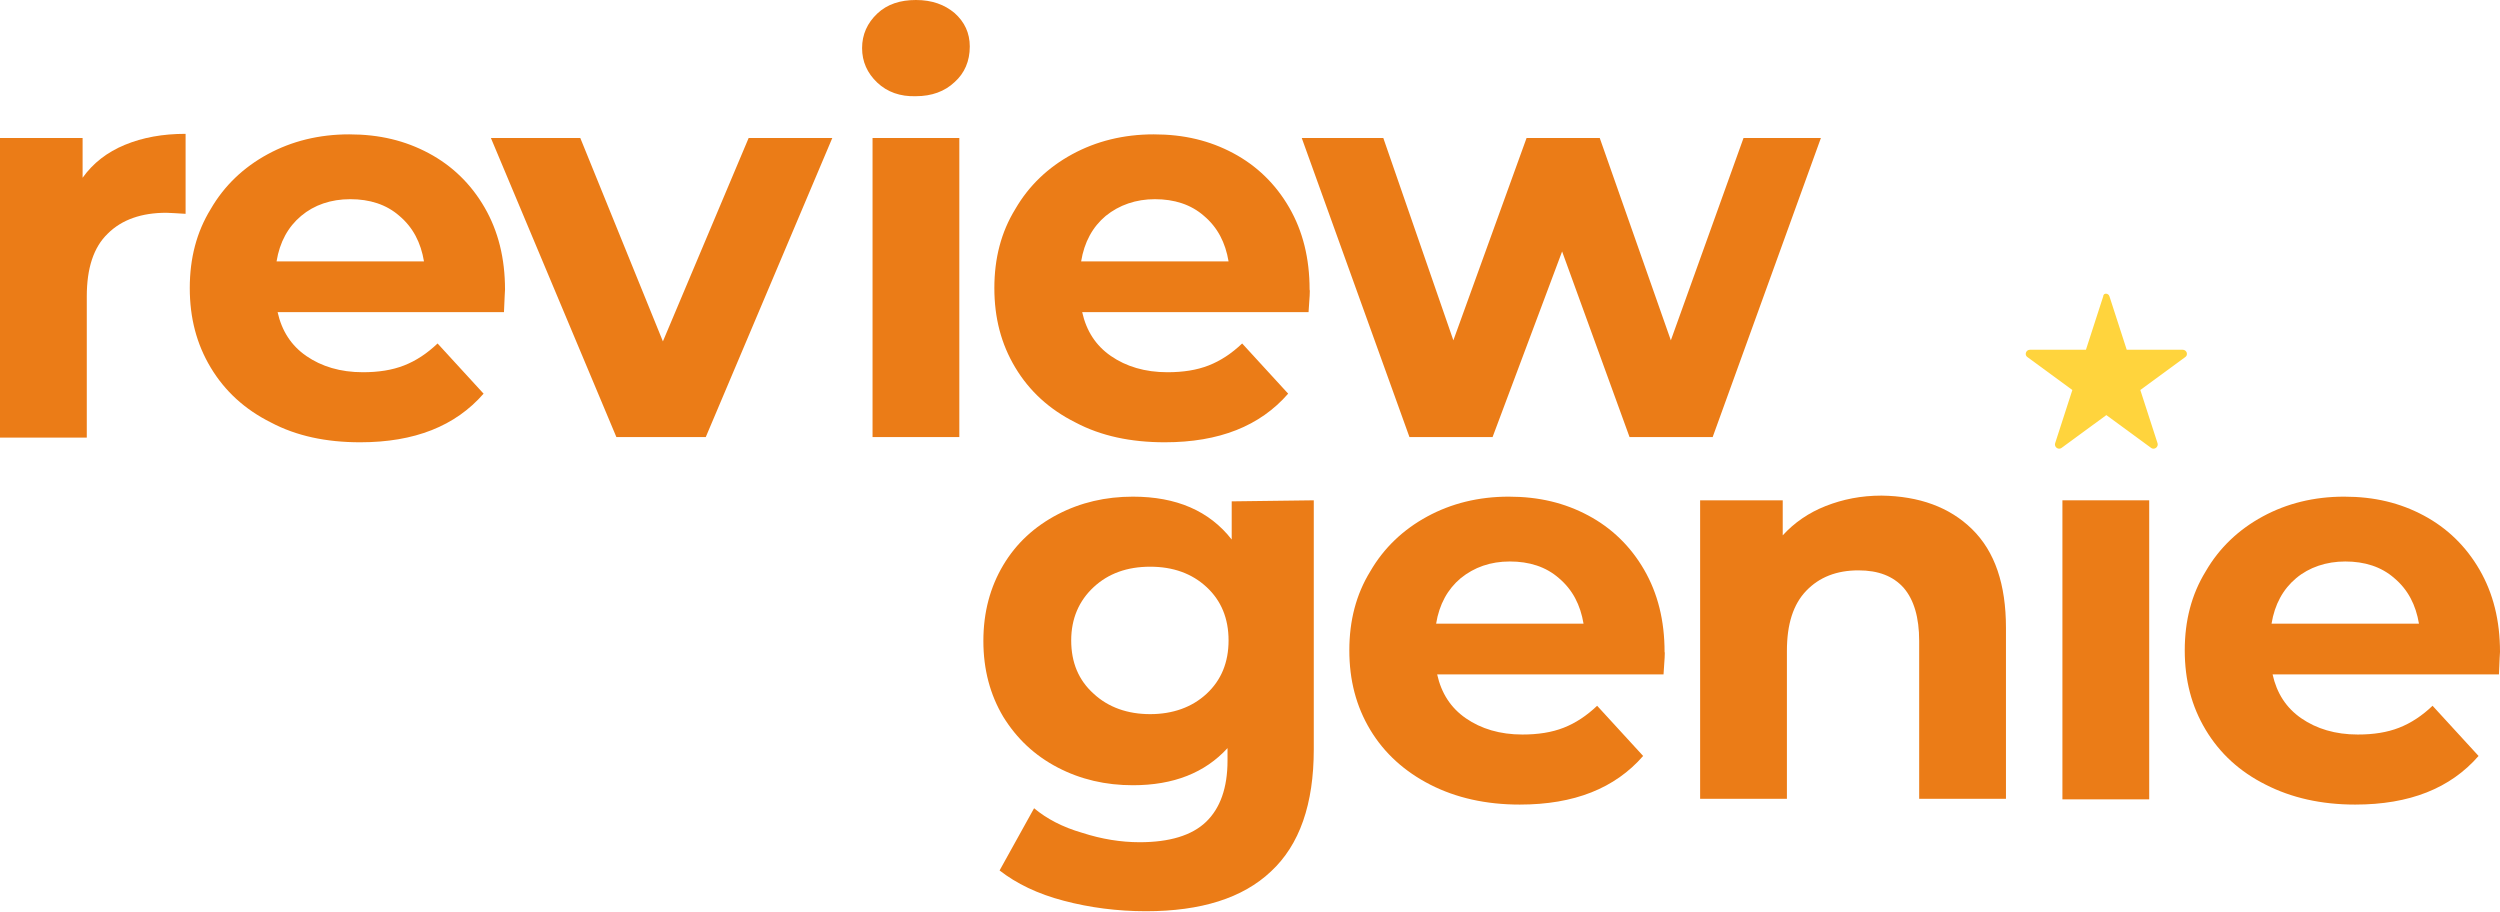
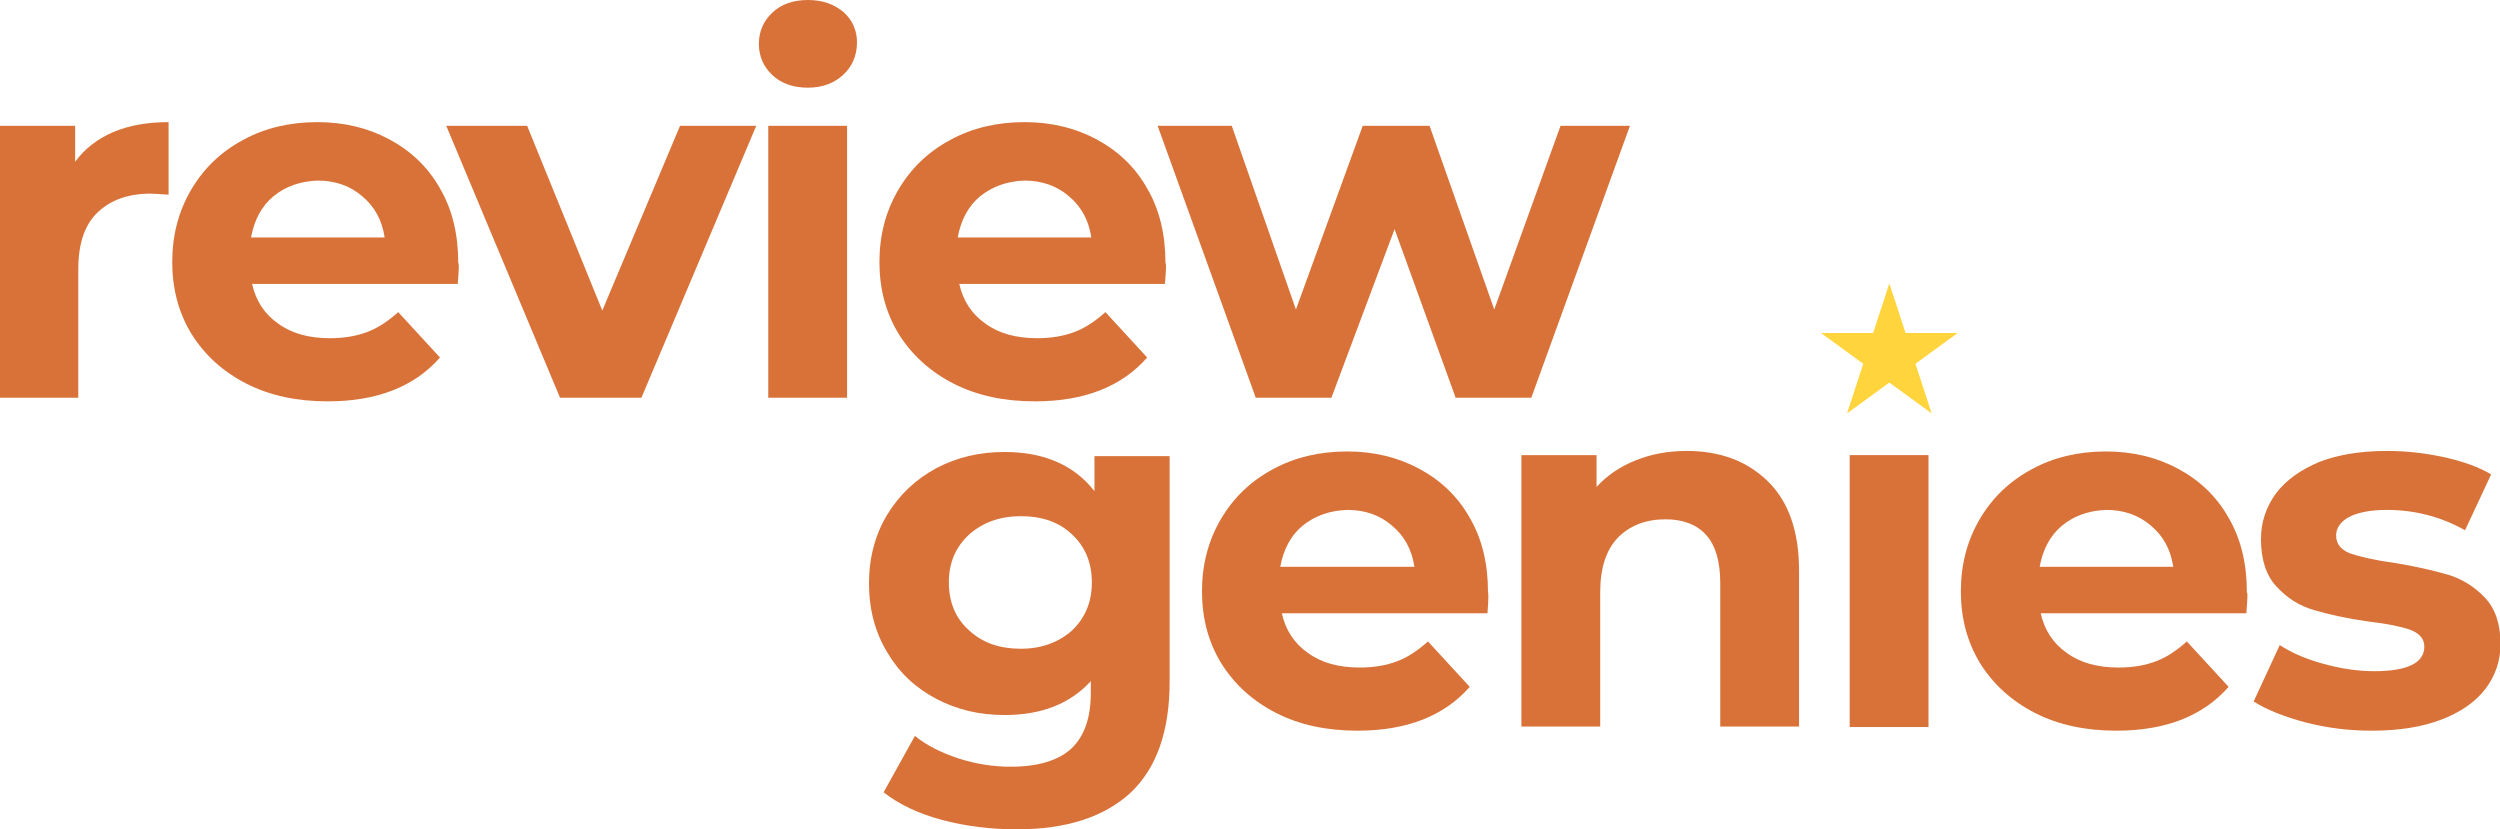
- <svg xmlns="http://www.w3.org/2000/svg" version="1.1" x="0px" y="0px" viewBox="0 0 478.2 174.4" style="enable-background:new 0 0 478.2 174.4;" xml:space="preserve">
+ <svg xmlns="http://www.w3.org/2000/svg" version="1.1" id="Layer_1" x="0px" y="0px" viewBox="0 0 479 158.8" style="enable-background:new 0 0 479 158.8;" xml:space="preserve">
  <style type="text/css">
	.st0{display:none;}
- 	.st1{fill:#EB7C17;}
+ 	.st1{fill:#D87239;}
	.st2{fill:#FFD43D;}
</style>
  <g id="Guides" class="st0">
</g>
-   <g id="All_the_mess">
-     <g>
-       <path class="st1" d="M23.9,27.7c3.4-1.4,7.2-2.1,11.6-2.1v15.3c-1.8-0.1-3.1-0.2-3.7-0.2c-4.7,0-8.5,1.3-11.2,4    c-2.7,2.6-4,6.6-4,12v27H0V26.4h15.8V34C17.8,31.2,20.5,29.1,23.9,27.7L23.9,27.7z" />
-       <path class="st1" d="M96.4,59.7H53.1c0.8,3.6,2.6,6.4,5.5,8.4c2.9,2,6.5,3.1,10.8,3.1c3,0,5.6-0.4,7.9-1.3    c2.3-0.9,4.4-2.3,6.4-4.2l8.8,9.6c-5.4,6.2-13.2,9.3-23.6,9.3c-6.5,0-12.2-1.2-17.1-3.8c-5-2.5-8.8-6-11.5-10.5    c-2.7-4.5-4-9.5-4-15.2s1.3-10.7,4-15.1c2.6-4.5,6.3-8,10.9-10.5s9.8-3.8,15.6-3.8s10.7,1.2,15.2,3.6c4.5,2.4,8.1,5.9,10.7,10.4    c2.6,4.5,3.9,9.7,3.9,15.7C96.6,55.5,96.5,57,96.4,59.7L96.4,59.7z M57.6,41.3c-2.5,2.1-4.1,5-4.7,8.7h28.2    c-0.6-3.6-2.1-6.5-4.7-8.7c-2.5-2.2-5.7-3.2-9.4-3.2S60.1,39.2,57.6,41.3L57.6,41.3z" />
-       <path class="st1" d="M159.2,26.4L135,83.6h-17.1l-24-57.2H111l15.8,38.9l16.4-38.9H159.2L159.2,26.4z" />
-       <path class="st1" d="M167.8,15.8c-1.9-1.8-2.9-4-2.9-6.6s1-4.8,2.9-6.6c1.9-1.8,4.4-2.6,7.4-2.6c3.1,0,5.5,0.9,7.4,2.5    c1.9,1.7,2.9,3.8,2.9,6.4c0,2.8-1,5.1-2.9,6.8c-1.9,1.8-4.4,2.7-7.4,2.7C172.2,18.5,169.7,17.6,167.8,15.8z M166.9,26.4h16.6v57.2    h-16.6V26.4z" />
-       <path class="st1" d="M250.3,59.7h-43.3c0.8,3.6,2.6,6.4,5.5,8.4c2.9,2,6.5,3.1,10.8,3.1c3,0,5.6-0.4,7.9-1.3    c2.3-0.9,4.4-2.3,6.4-4.2l8.8,9.6c-5.4,6.2-13.2,9.3-23.6,9.3c-6.5,0-12.2-1.2-17.1-3.8c-5-2.5-8.8-6-11.5-10.5    c-2.7-4.5-4-9.5-4-15.2s1.3-10.7,4-15.1c2.6-4.5,6.3-8,10.9-10.5s9.8-3.8,15.6-3.8c5.8,0,10.7,1.2,15.2,3.6    c4.5,2.4,8.1,5.9,10.7,10.4s3.9,9.7,3.9,15.7C250.6,55.5,250.5,57,250.3,59.7L250.3,59.7z M211.5,41.3c-2.5,2.1-4.1,5-4.7,8.7H235    c-0.6-3.6-2.1-6.5-4.7-8.7c-2.5-2.2-5.7-3.2-9.4-3.2C217.3,38.1,214.1,39.2,211.5,41.3L211.5,41.3z" />
-       <path class="st1" d="M348.3,26.4l-20.7,57.2h-15.9l-12.9-35.5l-13.3,35.5h-15.9l-20.6-57.2h15.6L278,65.1l14-38.7h14l13.6,38.7    l13.9-38.7H348.3L348.3,26.4z" />
-       <path class="st1" d="M251.3,95.7v47.6c0,10.5-2.7,18.3-8.2,23.4c-5.4,5.1-13.4,7.6-23.9,7.6c-5.5,0-10.8-0.7-15.7-2    c-5-1.3-9.1-3.3-12.3-5.8l6.6-11.9c2.4,2,5.4,3.6,9.2,4.7c3.7,1.2,7.4,1.8,11,1.8c5.7,0,10-1.3,12.7-3.9c2.7-2.6,4.1-6.5,4.1-11.7    v-2.4c-4.3,4.7-10.3,7.1-18.1,7.1c-5.2,0-10-1.1-14.4-3.4c-4.4-2.3-7.8-5.5-10.4-9.7c-2.5-4.2-3.8-9-3.8-14.5s1.3-10.3,3.8-14.5    c2.5-4.2,6-7.4,10.4-9.7c4.4-2.3,9.2-3.4,14.4-3.4c8.3,0,14.6,2.7,18.9,8.2v-7.3L251.3,95.7L251.3,95.7z M230.8,132.7    c2.8-2.6,4.2-6,4.2-10.2c0-4.2-1.4-7.6-4.2-10.2c-2.8-2.6-6.4-3.9-10.8-3.9s-8,1.3-10.8,3.9c-2.8,2.6-4.3,6-4.3,10.2    c0,4.2,1.4,7.6,4.3,10.2c2.8,2.6,6.5,3.9,10.8,3.9S228,135.3,230.8,132.7z" />
-       <path class="st1" d="M318.2,129h-43.3c0.8,3.6,2.6,6.4,5.5,8.4c2.9,2,6.5,3.1,10.8,3.1c3,0,5.6-0.4,7.9-1.3    c2.3-0.9,4.4-2.3,6.4-4.2l8.8,9.6c-5.4,6.2-13.2,9.3-23.6,9.3c-6.5,0-12.2-1.3-17.1-3.8s-8.8-6-11.5-10.5c-2.7-4.5-4-9.5-4-15.2    s1.3-10.7,4-15.1c2.6-4.5,6.3-8,10.9-10.5c4.6-2.5,9.8-3.8,15.6-3.8c5.8,0,10.7,1.2,15.2,3.6c4.5,2.4,8.1,5.9,10.7,10.4    c2.6,4.5,3.9,9.7,3.9,15.7C318.5,124.7,318.4,126.2,318.2,129L318.2,129z M279.4,110.6c-2.5,2.1-4.1,5-4.7,8.7h28.2    c-0.6-3.6-2.1-6.5-4.7-8.7c-2.5-2.2-5.7-3.2-9.4-3.2S282,108.5,279.4,110.6L279.4,110.6z" />
-       <path class="st1" d="M377.2,101.2c4.4,4.3,6.5,10.6,6.5,18.9v32.7h-16.6v-30.2c0-4.5-1-7.9-3-10.2c-2-2.2-4.8-3.3-8.6-3.3    c-4.2,0-7.5,1.3-10,3.9c-2.5,2.6-3.7,6.4-3.7,11.5v28.3h-16.6V95.7h15.8v6.7c2.2-2.4,4.9-4.3,8.2-5.6c3.3-1.3,6.8-2,10.7-2    C367.1,94.9,372.9,97,377.2,101.2L377.2,101.2z" />
-       <path class="st1" d="M394.5,95.7h16.6v57.2h-16.6V95.7z" />
-       <path class="st1" d="M478,129h-43.3c0.8,3.6,2.6,6.4,5.5,8.4c2.9,2,6.5,3.1,10.8,3.1c3,0,5.6-0.4,7.9-1.3c2.3-0.9,4.4-2.3,6.4-4.2    l8.8,9.6c-5.4,6.2-13.2,9.3-23.6,9.3c-6.5,0-12.2-1.3-17.1-3.8c-5-2.5-8.8-6-11.5-10.5c-2.7-4.5-4-9.5-4-15.2s1.3-10.7,4-15.1    c2.6-4.5,6.3-8,10.9-10.5c4.6-2.5,9.8-3.8,15.6-3.8c5.8,0,10.7,1.2,15.2,3.6c4.5,2.4,8.1,5.9,10.7,10.4c2.6,4.5,3.9,9.7,3.9,15.7    C478.2,124.7,478.1,126.2,478,129L478,129z M439.2,110.6c-2.5,2.1-4.1,5-4.7,8.7h28.2c-0.6-3.6-2.1-6.5-4.7-8.7    c-2.5-2.2-5.7-3.2-9.4-3.2C445,107.4,441.7,108.5,439.2,110.6L439.2,110.6z" />
-     </g>
-     <path class="st2" d="M403.5,56.7l3.3,10.2h10.7c0.8,0,1.1,1,0.5,1.4l-8.6,6.3l3.3,10.2c0.2,0.7-0.6,1.3-1.2,0.9l-8.6-6.3l-8.6,6.3   c-0.6,0.4-1.4-0.2-1.2-0.9l3.3-10.2l-8.6-6.3c-0.6-0.4-0.3-1.4,0.5-1.4h10.7l3.3-10.2C402.3,56,403.3,56,403.5,56.7z" />
-   </g>
  <g id="Page_Model">
</g>
  <g id="Background">
</g>
  <g id="Card_1">
</g>
  <g id="Card_2">
</g>
  <g id="Card_3">
</g>
  <g id="Card_Stripes">
</g>
  <g id="Card_Arrows">
</g>
  <g id="Brand_Glows">
</g>
  <g id="Brands">
</g>
  <g id="Center_Circles_and_Stars">
</g>
  <g id="AI_background_circle">
</g>
  <g id="Our_magic">
</g>
  <g id="AI">
</g>
+   <g>
+     <g>
+       <g>
+         <path class="st1" d="M21.7,25.3c3.1-1.3,6.6-1.9,10.6-1.9v13.9c-1.7-0.1-2.8-0.2-3.4-0.2c-4.3,0-7.7,1.2-10.2,3.6     c-2.5,2.4-3.7,6-3.7,10.9v24.6H0V24.1h14.4V31C16.2,28.5,18.7,26.6,21.7,25.3z" />
+         <path class="st1" d="M87.7,54.4H48.3c0.7,3.2,2.4,5.8,5,7.6c2.6,1.9,5.9,2.8,9.9,2.8c2.7,0,5.1-0.4,7.2-1.2     c2.1-0.8,4-2.1,5.9-3.8l8,8.7c-4.9,5.6-12.1,8.4-21.5,8.4c-5.9,0-11.1-1.1-15.6-3.4c-4.5-2.3-8-5.5-10.5-9.5     c-2.5-4.1-3.7-8.7-3.7-13.8c0-5.1,1.2-9.7,3.6-13.8c2.4-4.1,5.7-7.3,10-9.6c4.2-2.3,9-3.4,14.2-3.4c5.1,0,9.7,1.1,13.8,3.3     c4.1,2.2,7.4,5.3,9.7,9.4c2.4,4.1,3.5,8.9,3.5,14.3C88,50.5,87.9,51.9,87.7,54.4z M52.4,37.6c-2.3,1.9-3.7,4.6-4.3,7.9h25.6     c-0.5-3.3-1.9-5.9-4.3-7.9c-2.3-2-5.2-3-8.5-3C57.6,34.7,54.7,35.7,52.4,37.6z" />
+         <path class="st1" d="M144.9,24.1l-22,52.1h-15.6L85.5,24.1H101l14.4,35.4l14.9-35.4H144.9z" />
+         <path class="st1" d="M148,14.4c-1.7-1.6-2.6-3.6-2.6-6c0-2.4,0.9-4.4,2.6-6c1.7-1.6,4-2.4,6.8-2.4c2.8,0,5,0.8,6.8,2.3     c1.7,1.5,2.6,3.5,2.6,5.8c0,2.5-0.9,4.6-2.6,6.2c-1.7,1.6-4,2.5-6.8,2.5C152,16.8,149.7,16,148,14.4z M147.2,24.1h15.1v52.1     h-15.1V24.1z" />
+         <path class="st1" d="M223.2,54.4h-39.4c0.7,3.2,2.4,5.8,5,7.6c2.6,1.9,5.9,2.8,9.9,2.8c2.7,0,5.1-0.4,7.2-1.2     c2.1-0.8,4-2.1,5.9-3.8l8,8.7c-4.9,5.6-12.1,8.4-21.5,8.4c-5.9,0-11.1-1.1-15.6-3.4c-4.5-2.3-8-5.5-10.5-9.5     c-2.5-4.1-3.7-8.7-3.7-13.8c0-5.1,1.2-9.7,3.6-13.8c2.4-4.1,5.7-7.3,10-9.6c4.2-2.3,9-3.4,14.2-3.4c5.1,0,9.7,1.1,13.8,3.3     c4.1,2.2,7.4,5.3,9.7,9.4c2.4,4.1,3.5,8.9,3.5,14.3C223.5,50.5,223.4,51.9,223.2,54.4z M187.8,37.6c-2.3,1.9-3.7,4.6-4.3,7.9     h25.6c-0.5-3.3-1.9-5.9-4.3-7.9c-2.3-2-5.2-3-8.5-3C193,34.7,190.2,35.7,187.8,37.6z" />
+         <path class="st1" d="M312.3,24.1l-18.9,52.1h-14.5l-11.7-32.3l-12.1,32.3h-14.5l-18.8-52.1H236l12.3,35.2l12.8-35.2h12.8     l12.4,35.2L299,24.1H312.3z" />
+       </g>
+     </g>
+     <polygon class="st2" points="362,54.3 365.1,63.8 375.1,63.8 367,69.7 370.1,79.2 362,73.3 353.9,79.2 357,69.7 348.9,63.8    358.9,63.8  " />
+     <g>
+       <g>
+         <path class="st1" d="M224.1,87.2v43.4c0,9.5-2.5,16.6-7.5,21.3c-5,4.6-12.2,7-21.8,7c-5,0-9.8-0.6-14.3-1.8     c-4.5-1.2-8.3-3-11.2-5.3l6-10.8c2.2,1.8,5,3.2,8.3,4.3c3.4,1.1,6.7,1.6,10.1,1.6c5.2,0,9.1-1.2,11.6-3.5     c2.5-2.4,3.7-5.9,3.7-10.7v-2.2c-3.9,4.3-9.4,6.5-16.5,6.5c-4.8,0-9.1-1-13.1-3.1c-4-2.1-7.1-5-9.4-8.9     c-2.3-3.8-3.5-8.2-3.5-13.2c0-5,1.2-9.4,3.5-13.2c2.3-3.8,5.5-6.8,9.4-8.9c4-2.1,8.3-3.1,13.1-3.1c7.5,0,13.3,2.5,17.2,7.5v-6.7     H224.1z M205.4,120.8c2.5-2.4,3.8-5.4,3.8-9.2c0-3.8-1.3-6.9-3.8-9.2c-2.5-2.4-5.8-3.5-9.8-3.5c-4,0-7.3,1.2-9.9,3.5     c-2.6,2.4-3.9,5.4-3.9,9.2c0,3.8,1.3,6.9,3.9,9.2c2.6,2.4,5.9,3.5,9.9,3.5C199.5,124.3,202.8,123.1,205.4,120.8z" />
+         <path class="st1" d="M285,117.5h-39.4c0.7,3.2,2.4,5.8,5,7.6c2.6,1.9,5.9,2.8,9.9,2.8c2.7,0,5.1-0.4,7.2-1.2     c2.1-0.8,4-2.1,5.9-3.8l8,8.7c-4.9,5.6-12.1,8.4-21.5,8.4c-5.9,0-11.1-1.1-15.6-3.4c-4.5-2.3-8-5.5-10.5-9.5     c-2.5-4.1-3.7-8.7-3.7-13.8c0-5.1,1.2-9.7,3.6-13.8c2.4-4.1,5.7-7.3,10-9.6c4.2-2.3,9-3.4,14.2-3.4c5.1,0,9.7,1.1,13.8,3.3     c4.1,2.2,7.4,5.3,9.7,9.4c2.4,4.1,3.5,8.9,3.5,14.3C285.2,113.6,285.2,114.9,285,117.5z M249.6,100.7c-2.3,1.9-3.7,4.6-4.3,7.9     H271c-0.5-3.3-1.9-5.9-4.3-7.9c-2.3-2-5.2-3-8.5-3C254.8,97.8,252,98.8,249.6,100.7z" />
+         <path class="st1" d="M338.7,92.2c4,3.9,6,9.6,6,17.2v29.8h-15.1v-27.5c0-4.1-0.9-7.2-2.7-9.2c-1.8-2-4.4-3-7.8-3     c-3.8,0-6.8,1.2-9.1,3.5c-2.3,2.4-3.4,5.9-3.4,10.5v25.7h-15.1V87.2h14.4v6.1c2-2.2,4.5-3.9,7.5-5.1c3-1.2,6.2-1.8,9.8-1.8     C329.5,86.4,334.7,88.3,338.7,92.2z" />
+         <path class="st1" d="M354.4,87.2h15.1v52.1h-15.1V87.2z" />
+         <path class="st1" d="M430.4,117.5H391c0.7,3.2,2.4,5.8,5,7.6c2.6,1.9,5.9,2.8,9.9,2.8c2.7,0,5.1-0.4,7.2-1.2     c2.1-0.8,4-2.1,5.9-3.8l8,8.7c-4.9,5.6-12.1,8.4-21.5,8.4c-5.9,0-11.1-1.1-15.6-3.4c-4.5-2.3-8-5.5-10.5-9.5     c-2.5-4.1-3.7-8.7-3.7-13.8c0-5.1,1.2-9.7,3.6-13.8c2.4-4.1,5.7-7.3,10-9.6c4.2-2.3,9-3.4,14.2-3.4c5.1,0,9.7,1.1,13.8,3.3     c4.1,2.2,7.4,5.3,9.7,9.4c2.4,4.1,3.5,8.9,3.5,14.3C430.7,113.6,430.6,114.9,430.4,117.5z M395.1,100.7c-2.3,1.9-3.7,4.6-4.3,7.9     h25.6c-0.5-3.3-1.9-5.9-4.3-7.9c-2.3-2-5.2-3-8.5-3C400.3,97.8,397.4,98.8,395.1,100.7z" />
+         <path class="st1" d="M441.7,138.4c-4.1-1.1-7.4-2.4-9.9-4l5-10.8c2.3,1.5,5.1,2.7,8.4,3.6c3.3,0.9,6.5,1.4,9.7,1.4     c6.4,0,9.6-1.6,9.6-4.7c0-1.5-0.9-2.5-2.6-3.2c-1.7-0.6-4.4-1.2-8-1.6c-4.3-0.6-7.8-1.4-10.5-2.2c-2.8-0.8-5.2-2.3-7.2-4.5     c-2-2.1-3-5.2-3-9.1c0-3.3,1-6.2,2.9-8.8c1.9-2.5,4.7-4.5,8.3-6c3.6-1.4,8-2.1,12.9-2.1c3.7,0,7.3,0.4,11,1.2     c3.6,0.8,6.7,1.9,9,3.3l-5,10.7c-4.6-2.6-9.6-3.9-15-3.9c-3.2,0-5.6,0.5-7.3,1.4c-1.6,0.9-2.4,2.1-2.4,3.5c0,1.6,0.9,2.7,2.6,3.4     c1.7,0.6,4.5,1.3,8.3,1.8c4.3,0.7,7.7,1.5,10.5,2.3c2.7,0.8,5.1,2.3,7.1,4.4c2,2.1,3,5.1,3,8.9c0,3.2-1,6.1-2.9,8.6     c-1.9,2.5-4.8,4.5-8.5,5.9c-3.7,1.4-8.1,2.1-13.2,2.1C450.1,140,445.9,139.5,441.7,138.4z" />
+       </g>
+     </g>
+   </g>
</svg>
